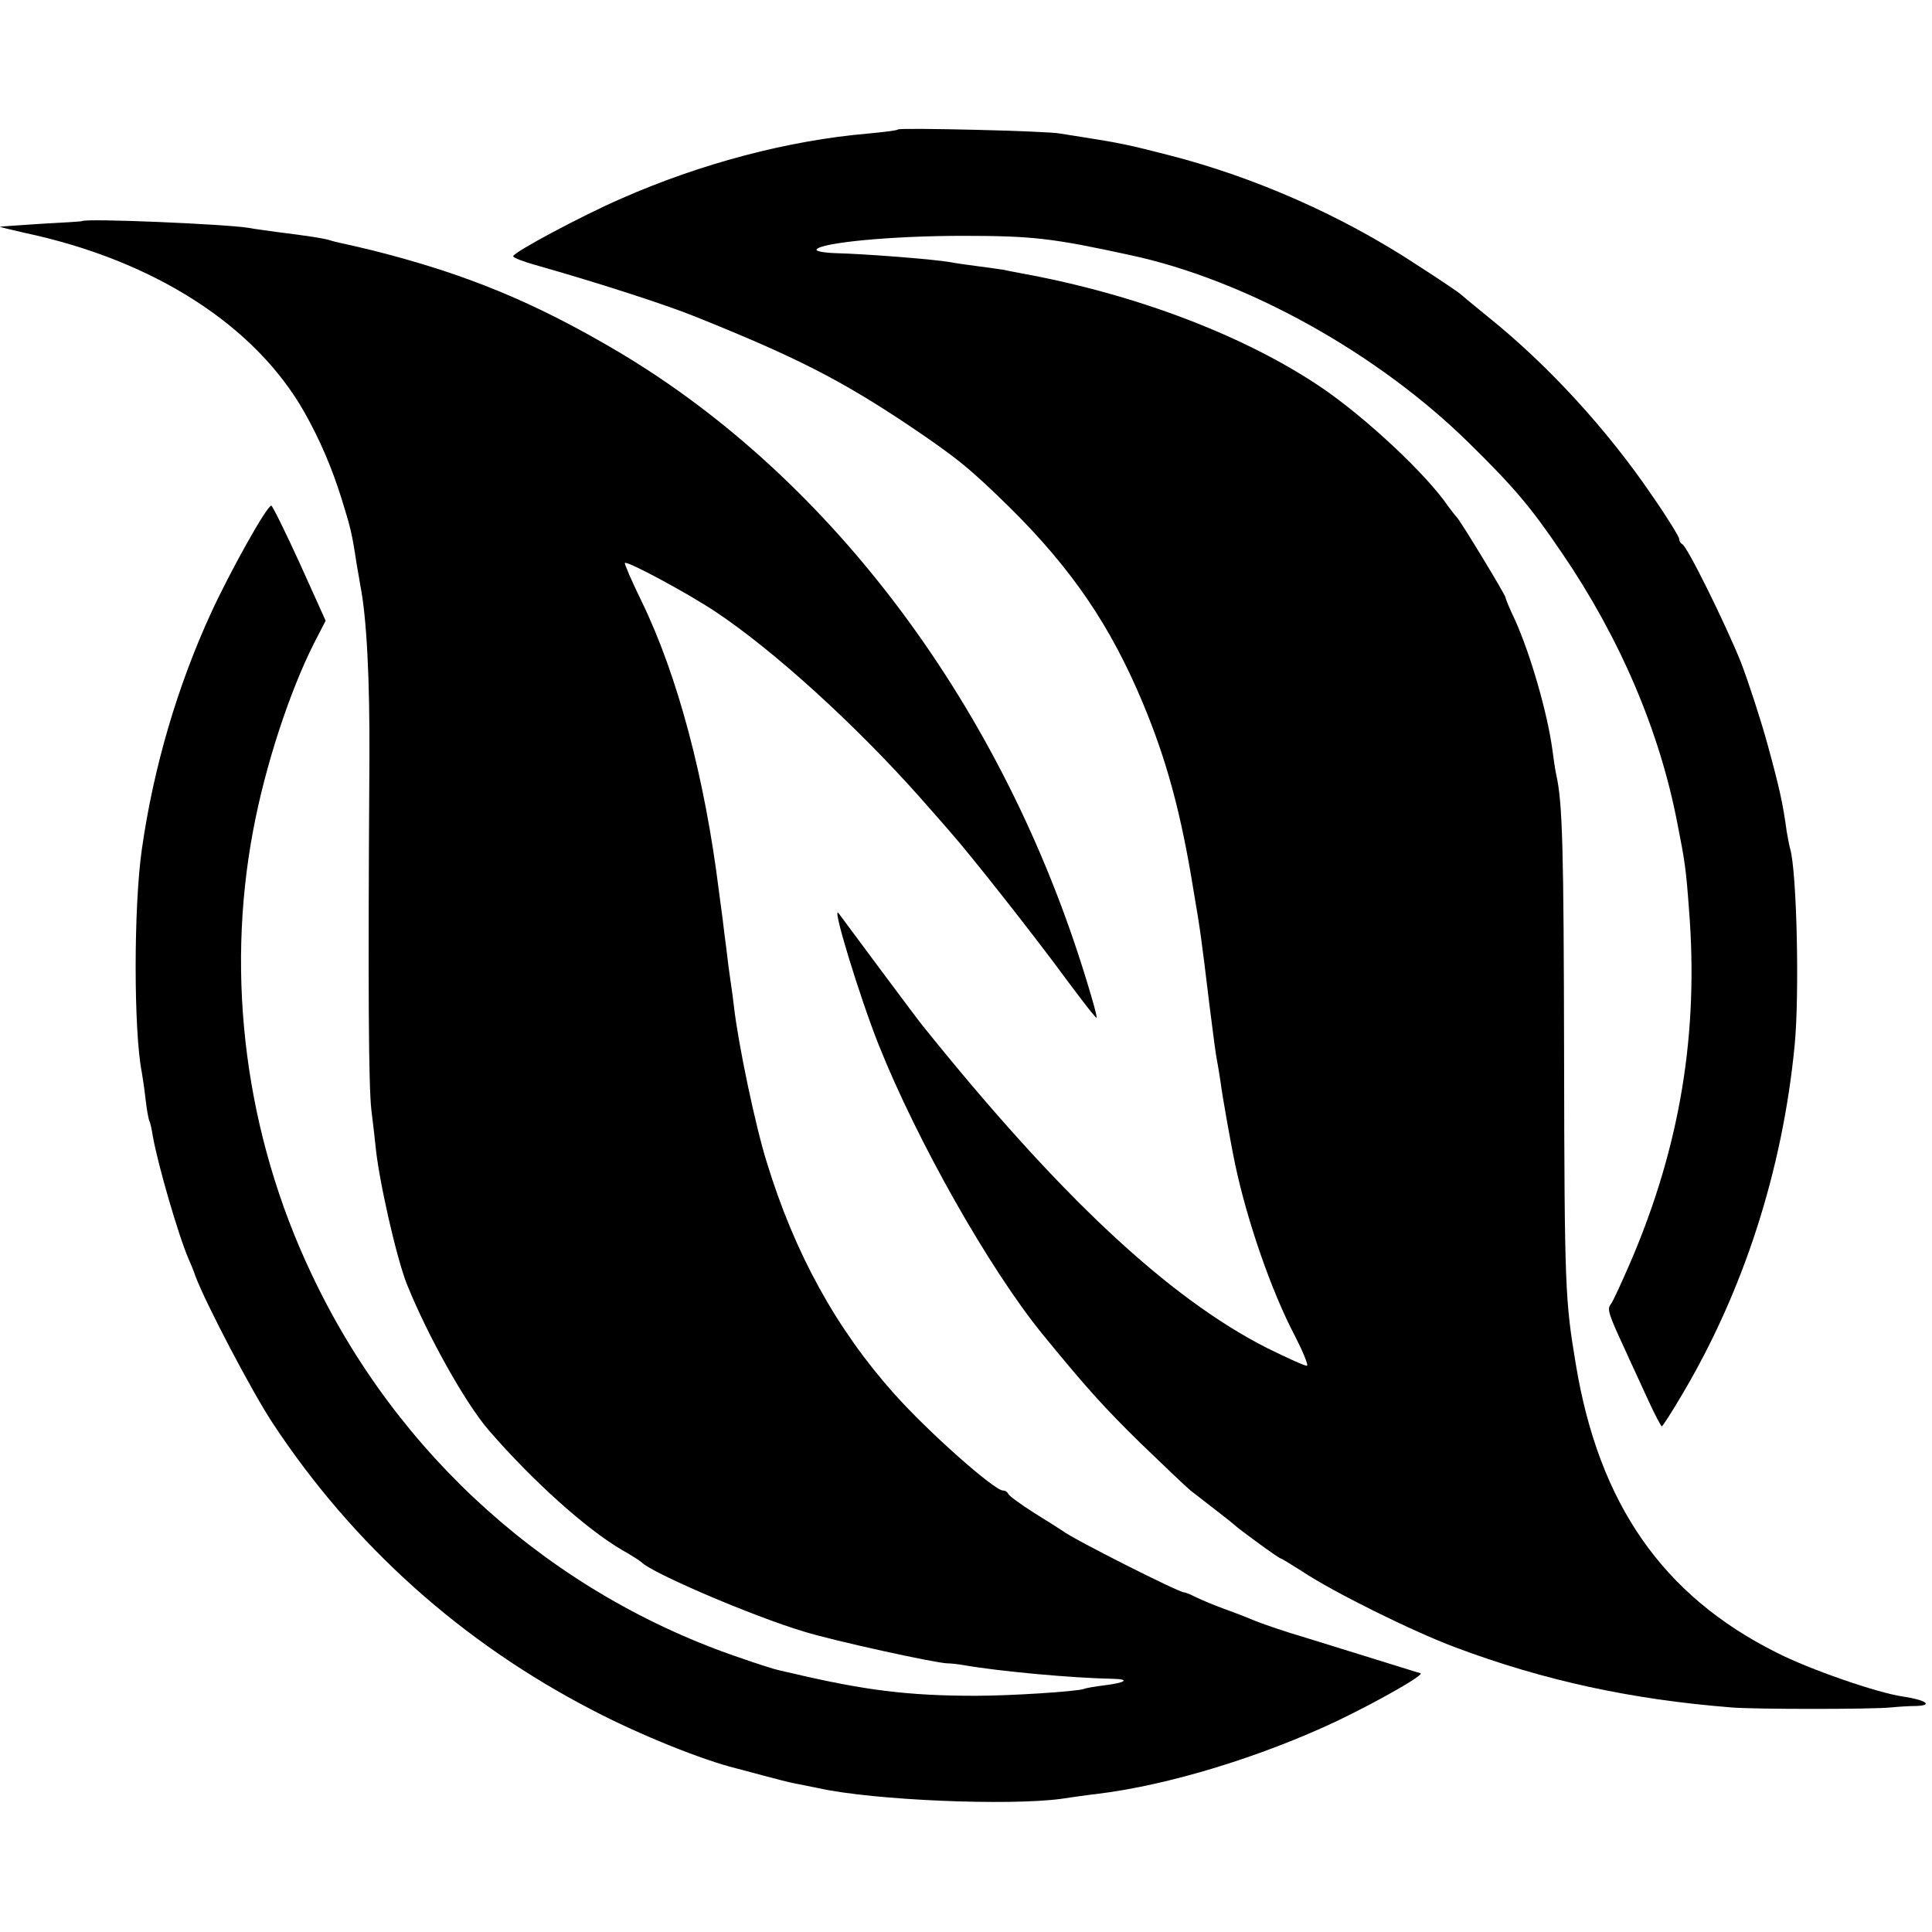
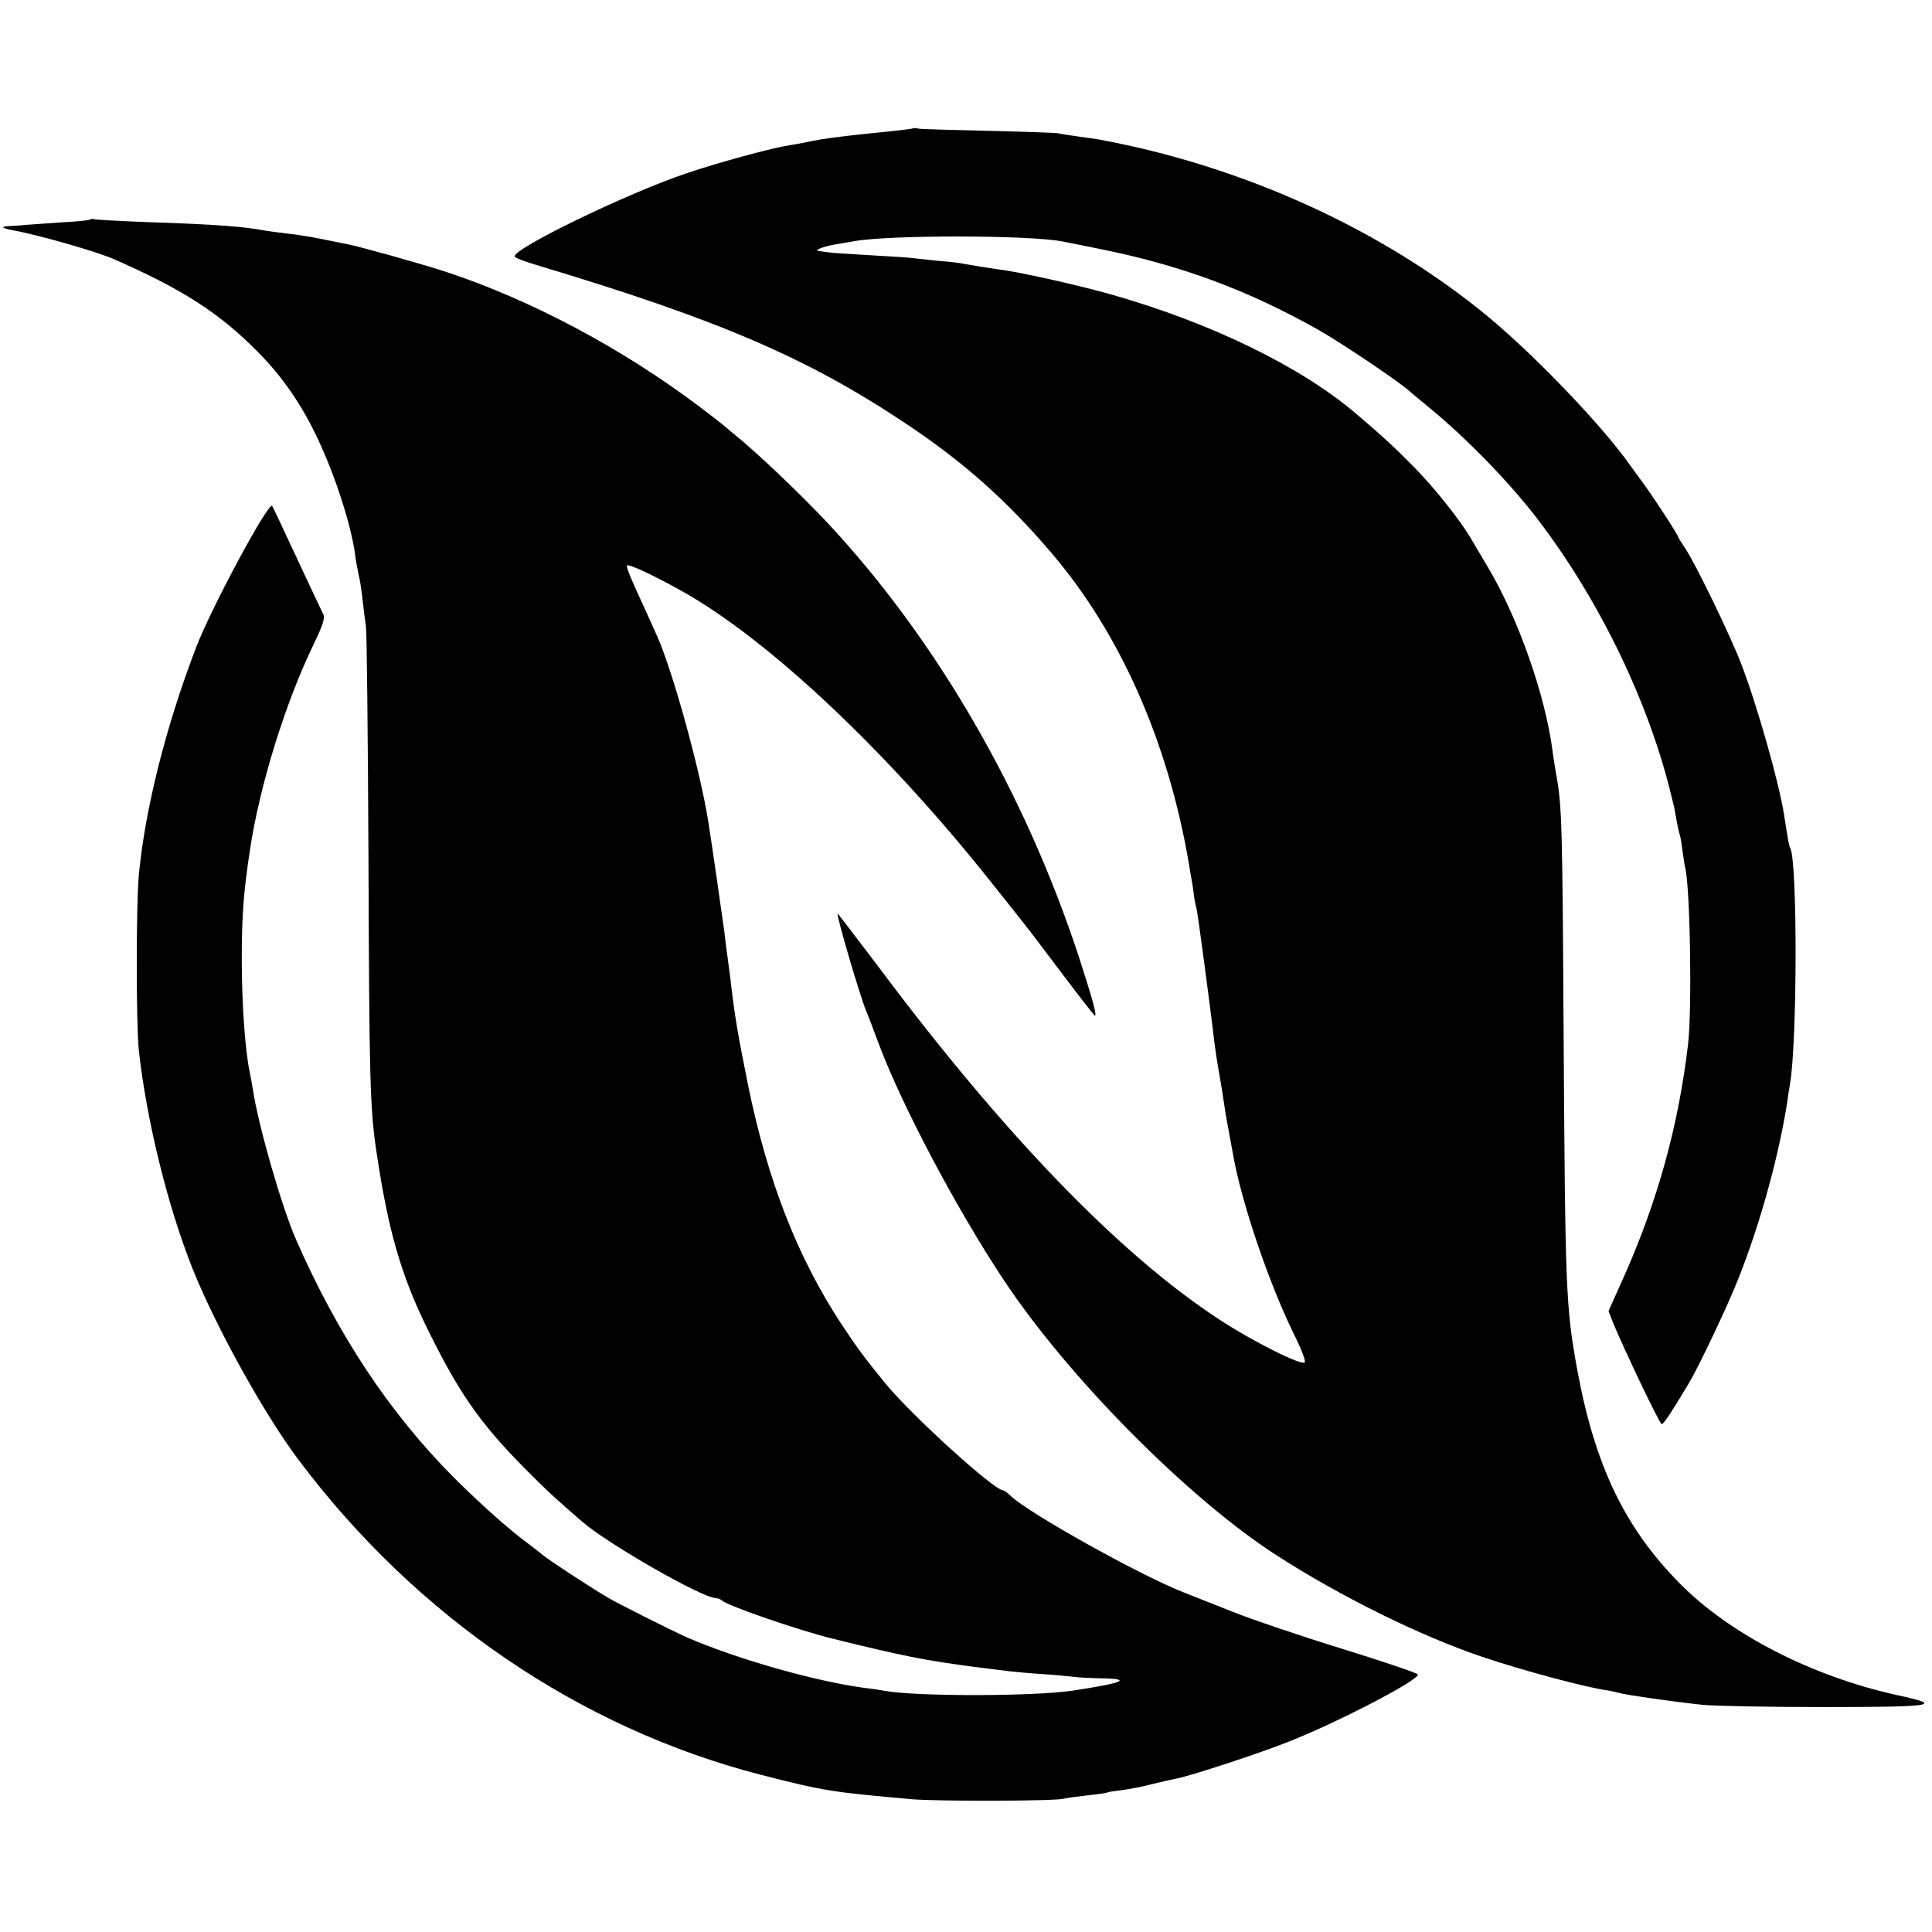
- <svg xmlns="http://www.w3.org/2000/svg" version="1.0" width="512pt" height="512pt" viewBox="0 0 512 512" preserveAspectRatio="xMidYMid meet">
-   <g transform="translate(0,512) scale(0.1,-0.1)" fill="#000000" stroke="none">
-     <path d="M2380 4777 c-3 -3 -39 -7 -80 -11 -210 -18 -442 -79 -653 -172 -106 -46 -287 -143 -287 -153 0 -4 26 -14 58 -23 159 -45 346 -105 427 -138 266 -107 381 -166 560 -285 132 -89 165 -116 271 -220 165 -163 268 -315 353 -519 63 -151 101 -291 134 -496 17 -99 21 -127 42 -302 13 -103 16 -125 20 -148 3 -14 7 -41 10 -60 4 -33 28 -168 39 -219 32 -150 96 -334 157 -450 21 -41 36 -77 33 -80 -2 -3 -50 19 -107 47 -261 133 -549 402 -912 854 -12 14 -211 282 -222 297 -22 31 55 -221 106 -349 102 -255 293 -593 434 -766 116 -142 164 -195 260 -289 62 -60 122 -117 132 -125 71 -55 111 -86 115 -90 11 -11 119 -90 124 -90 2 0 28 -16 58 -35 81 -54 291 -158 403 -200 237 -89 469 -139 735 -160 63 -5 368 -5 420 0 19 2 51 4 70 4 44 2 23 16 -37 25 -69 10 -248 72 -336 117 -301 151 -470 394 -531 764 -28 168 -30 200 -31 815 -1 556 -4 673 -21 748 -3 13 -7 43 -10 65 -13 97 -58 253 -99 344 -14 29 -25 56 -25 59 0 7 -122 208 -130 214 -3 3 -13 16 -22 28 -57 84 -215 232 -333 313 -203 138 -492 249 -800 305 -22 4 -42 8 -45 9 -3 0 -32 5 -65 9 -32 4 -66 9 -75 11 -45 8 -225 22 -303 24 -32 1 -56 5 -53 10 12 18 199 36 386 36 186 0 238 -6 445 -51 308 -66 657 -260 900 -500 118 -116 162 -168 244 -289 153 -224 259 -471 306 -716 20 -101 23 -120 31 -229 26 -326 -23 -625 -153 -930 -25 -58 -49 -110 -54 -116 -11 -13 -6 -27 39 -124 16 -36 44 -95 61 -133 17 -37 33 -67 35 -67 2 0 26 37 53 83 163 274 267 595 299 927 13 132 6 460 -12 521 -3 10 -6 30 -9 45 -10 74 -19 115 -51 232 -19 69 -51 166 -70 216 -41 102 -143 309 -156 314 -4 2 -8 8 -8 14 0 5 -31 56 -70 112 -120 177 -277 348 -435 475 -38 31 -72 59 -75 62 -3 3 -54 38 -115 77 -199 131 -431 233 -658 291 -105 27 -129 32 -224 47 -21 3 -49 8 -63 10 -32 7 -424 16 -430 11z" />
-     <path d="M217 4534 c-1 -1 -49 -4 -107 -7 -58 -4 -107 -7 -110 -8 -3 0 26 -7 65 -16 344 -73 612 -246 742 -476 40 -71 72 -145 98 -228 24 -77 28 -93 40 -173 4 -21 8 -47 10 -58 17 -86 25 -249 24 -458 -4 -630 -2 -864 5 -930 5 -41 10 -84 11 -95 8 -89 56 -301 84 -370 55 -136 154 -313 216 -385 115 -133 258 -262 354 -318 25 -14 48 -29 51 -32 26 -28 294 -143 431 -184 81 -25 347 -83 379 -84 8 0 29 -2 45 -5 92 -16 285 -34 394 -36 46 -1 35 -10 -20 -17 -24 -3 -50 -7 -57 -10 -23 -7 -193 -18 -287 -18 -180 0 -296 15 -487 60 -10 2 -26 6 -35 8 -10 2 -54 16 -97 31 -502 169 -914 537 -1141 1020 -174 367 -228 783 -154 1175 32 171 96 366 161 495 l31 60 -69 153 c-38 83 -72 152 -75 152 -12 0 -111 -178 -160 -285 -89 -194 -152 -408 -183 -625 -22 -152 -22 -484 0 -593 2 -12 7 -44 10 -72 3 -27 8 -53 10 -56 2 -3 6 -21 9 -40 13 -74 67 -261 95 -326 6 -13 14 -33 18 -45 26 -70 150 -307 205 -390 213 -323 501 -581 847 -760 126 -66 294 -133 380 -154 8 -2 42 -11 75 -20 33 -9 69 -18 80 -20 11 -2 40 -8 65 -13 144 -32 504 -47 643 -28 26 4 68 10 95 13 189 23 434 98 637 194 112 54 233 123 219 126 -5 1 -52 16 -104 32 -52 16 -142 44 -200 62 -58 17 -118 38 -135 45 -16 7 -52 21 -80 31 -27 10 -61 24 -75 31 -14 7 -28 13 -32 13 -14 0 -292 140 -322 163 -6 4 -40 26 -76 48 -36 23 -66 45 -68 50 -2 5 -8 9 -14 9 -23 0 -198 155 -288 256 -153 171 -264 372 -338 614 -30 95 -76 315 -87 413 -2 18 -6 48 -9 67 -3 19 -8 58 -11 85 -4 28 -8 64 -10 80 -2 17 -7 50 -10 75 -37 297 -109 569 -204 765 -27 55 -47 102 -45 103 5 7 168 -81 240 -129 155 -103 371 -300 540 -490 27 -31 63 -71 79 -90 57 -64 230 -284 309 -392 44 -59 80 -106 82 -104 2 2 -10 45 -26 97 -219 720 -672 1329 -1240 1667 -223 132 -404 207 -655 270 -33 8 -68 16 -78 18 -10 2 -26 6 -35 9 -18 5 -57 11 -137 21 -27 4 -61 8 -75 11 -60 10 -433 26 -443 18z" />
-   </g>
+ <svg xmlns="http://www.w3.org/2000/svg" version="1.1" width="700pt" height="700pt">
+   <svg version="1.0" width="700pt" height="700pt" viewBox="0 0 700 700" preserveAspectRatio="xMidYMid meet">
+     <g transform="translate(0,700) scale(0.1,-0.1)" fill="#000000" stroke="none">
+       <path d="M3308 6535 c-3 -2 -51 -8 -163 -19 -105 -11 -165 -19 -203 -27 -23 -5 -59 -12 -80 -15 -65 -10 -250 -60 -372 -101 -216 -72 -640 -278 -625 -303 3 -5 38 -18 78 -30 664 -199 986 -338 1347 -580 206 -138 359 -275 521 -465 247 -290 419 -678 495 -1115 2 -14 7 -41 10 -60 4 -19 8 -48 10 -65 2 -16 6 -37 9 -45 4 -13 49 -353 60 -445 5 -47 15 -116 25 -170 5 -27 12 -72 16 -100 4 -27 8 -52 9 -55 1 -5 13 -72 22 -120 31 -178 133 -478 228 -668 20 -41 35 -80 33 -87 -4 -18 -185 72 -313 156 -360 236 -778 669 -1229 1272 -82 108 -150 197 -151 197 -7 0 81 -300 104 -355 5 -11 26 -65 46 -120 85 -225 281 -595 450 -850 234 -354 670 -794 990 -1000 233 -150 518 -291 745 -368 142 -48 378 -112 457 -122 11 -2 29 -6 40 -9 23 -7 205 -33 303 -43 41 -4 236 -8 432 -8 409 0 445 6 273 43 -310 68 -608 221 -790 406 -199 202 -306 426 -370 771 -42 232 -44 280 -50 1260 -4 699 -6 784 -25 890 -5 28 -12 70 -15 95 -26 201 -125 482 -233 663 -26 44 -55 93 -65 110 -38 64 -130 180 -205 256 -68 69 -112 110 -212 195 -200 169 -519 324 -873 426 -129 37 -348 86 -427 95 -34 5 -73 11 -117 19 -12 3 -54 8 -95 11 -40 4 -86 9 -103 11 -16 2 -86 6 -155 10 -69 4 -132 8 -140 10 -8 1 -22 3 -30 4 -27 1 10 17 60 25 25 4 53 9 64 11 125 23 635 23 756 -1 30 -6 57 -11 130 -26 296 -59 540 -149 800 -296 86 -49 301 -194 330 -223 3 -3 30 -25 60 -50 137 -111 302 -280 404 -415 224 -294 402 -665 482 -1000 4 -16 8 -34 10 -40 1 -5 5 -28 9 -50 4 -22 9 -43 10 -46 2 -3 7 -28 10 -55 4 -27 8 -56 10 -64 19 -67 26 -521 11 -645 -35 -295 -110 -565 -231 -838 l-57 -127 15 -39 c38 -93 170 -371 178 -371 7 0 42 54 102 155 37 64 138 277 175 371 81 204 147 446 178 644 3 25 8 52 9 60 27 147 28 815 1 858 -4 7 -7 24 -22 120 -18 116 -98 398 -155 546 -38 100 -168 368 -203 419 -14 21 -26 40 -26 42 0 7 -90 145 -124 191 -17 23 -40 55 -51 70 -100 142 -340 392 -509 533 -382 317 -888 548 -1411 645 -11 2 -45 7 -75 11 -30 4 -64 9 -75 12 -11 2 -126 6 -255 9 -129 3 -243 6 -252 8 -9 2 -18 3 -20 1z" />
+       <path d="M328 6205 c-2 -3 -51 -8 -109 -11 -57 -4 -115 -8 -129 -9 -14 -2 -38 -3 -54 -4 -37 -1 -31 -8 14 -16 85 -15 303 -77 365 -105 248 -109 382 -195 523 -339 85 -86 156 -189 211 -306 64 -134 122 -313 137 -420 2 -19 8 -52 19 -104 2 -13 7 -46 10 -75 3 -28 8 -67 11 -86 3 -19 7 -393 9 -830 3 -814 5 -915 30 -1080 41 -274 87 -434 175 -617 120 -246 195 -355 361 -523 77 -78 113 -111 208 -193 93 -81 436 -277 484 -277 7 0 17 -4 23 -9 19 -19 284 -110 404 -139 255 -63 337 -79 515 -102 50 -6 104 -13 120 -15 17 -2 68 -7 115 -10 47 -3 99 -8 116 -10 18 -3 67 -5 109 -6 109 -2 73 -17 -105 -44 -144 -22 -573 -22 -686 -1 -10 2 -41 7 -69 10 -181 24 -465 105 -645 183 -56 25 -252 123 -290 146 -72 43 -206 131 -231 151 -14 12 -41 32 -59 46 -68 50 -176 147 -266 237 -232 233 -420 516 -572 863 -52 120 -136 411 -156 544 -4 21 -8 48 -11 60 -17 81 -29 247 -29 411 0 162 7 246 30 398 35 231 127 529 231 744 35 73 42 96 33 110 -5 10 -48 101 -95 202 -47 101 -87 186 -89 188 -14 15 -222 -372 -276 -514 -109 -285 -184 -582 -207 -823 -10 -109 -10 -543 0 -635 28 -255 105 -568 196 -795 85 -211 260 -527 384 -691 426 -567 1018 -970 1672 -1139 231 -59 256 -63 550 -89 96 -8 516 -7 550 2 11 3 49 8 85 12 36 4 67 8 70 10 3 2 28 6 55 9 28 4 78 13 110 22 33 8 72 17 88 20 52 10 303 92 407 134 176 69 474 224 467 243 -1 5 -125 47 -274 93 -149 46 -329 107 -399 135 -71 28 -151 60 -179 71 -157 62 -555 284 -622 347 -12 12 -25 21 -28 21 -33 0 -328 268 -425 385 -76 93 -103 129 -163 220 -159 243 -265 516 -336 860 -39 195 -49 251 -66 400 -4 28 -8 61 -10 75 -2 14 -7 50 -10 80 -6 46 -48 337 -59 405 -31 191 -128 541 -185 670 -5 11 -21 47 -36 80 -64 139 -76 168 -73 176 3 8 100 -37 203 -95 315 -178 743 -582 1119 -1056 59 -74 113 -142 119 -150 7 -8 66 -86 131 -172 65 -87 121 -158 123 -158 8 0 -9 62 -57 210 -197 601 -519 1156 -915 1579 -98 104 -252 251 -334 317 -13 10 -28 24 -35 29 -6 6 -47 38 -91 71 -282 213 -616 390 -925 491 -97 31 -308 90 -355 99 -11 2 -51 10 -90 18 -38 8 -95 17 -126 20 -31 4 -65 8 -76 10 -78 15 -180 23 -423 31 -107 4 -198 9 -201 11 -3 2 -8 1 -11 -1z" />
+     </g>
+   </svg>
+   <style>@media (prefers-color-scheme: light) { :root { filter: none; } }
+ </style>
</svg>
